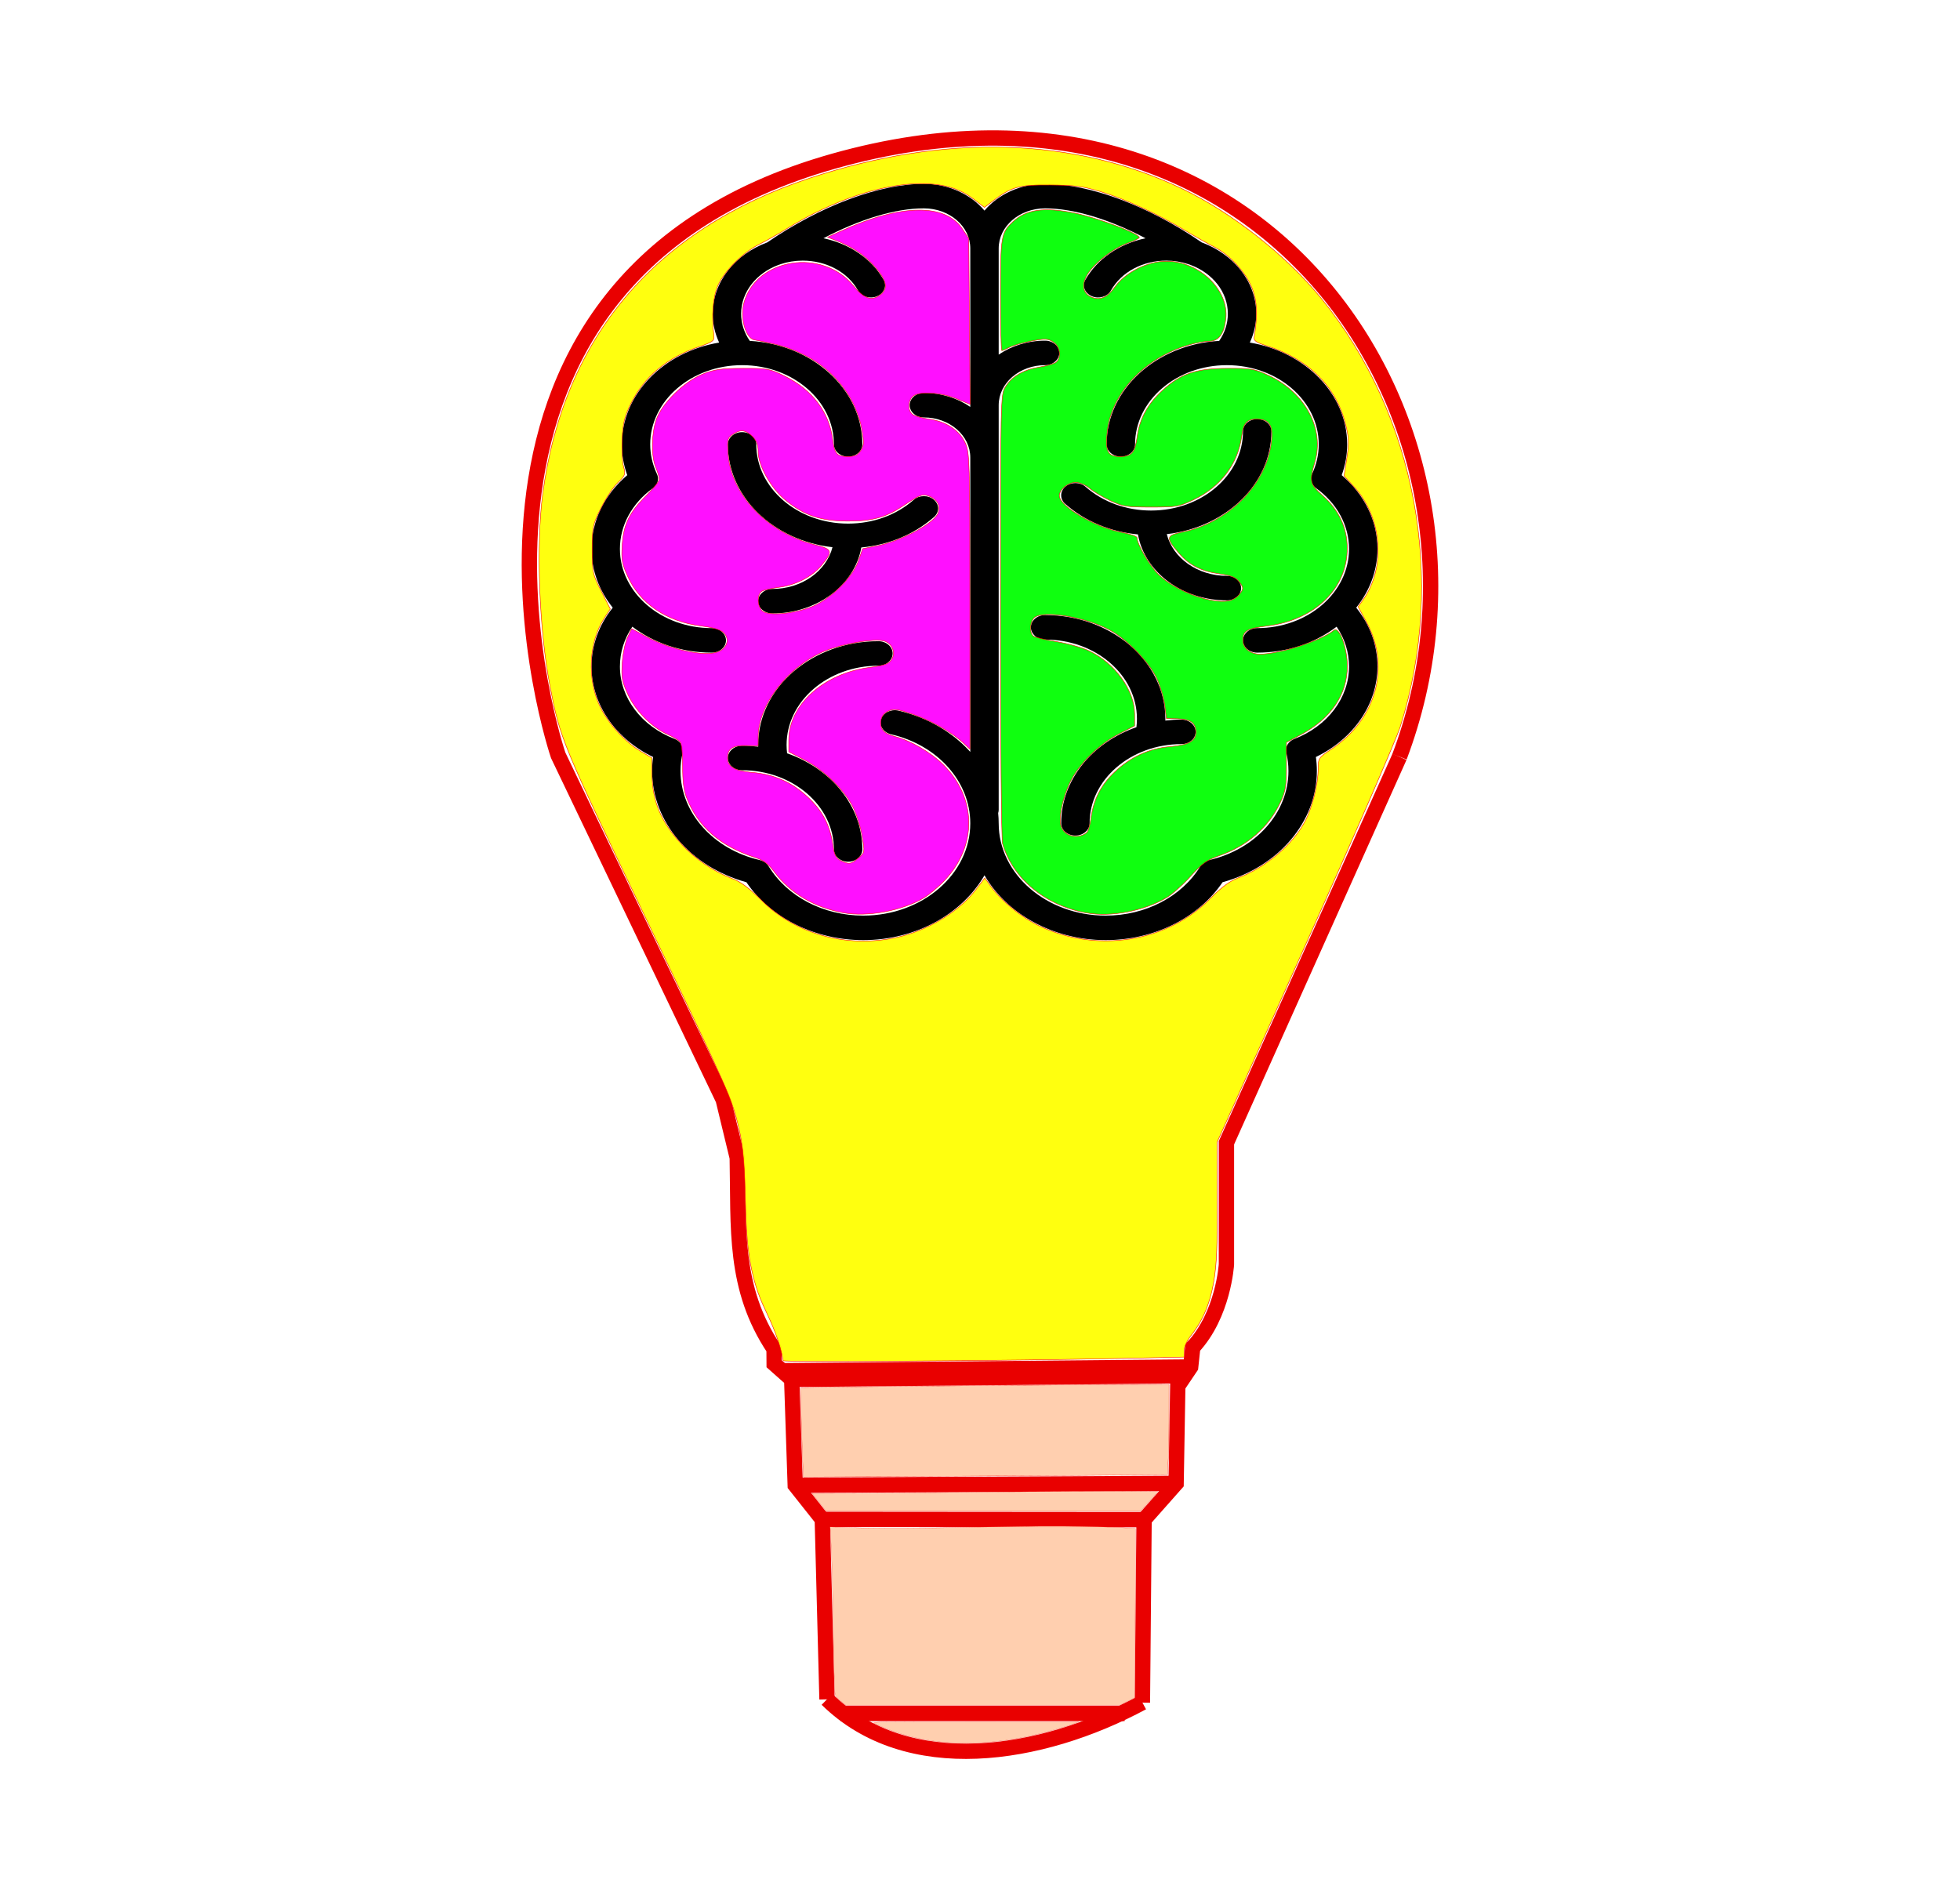
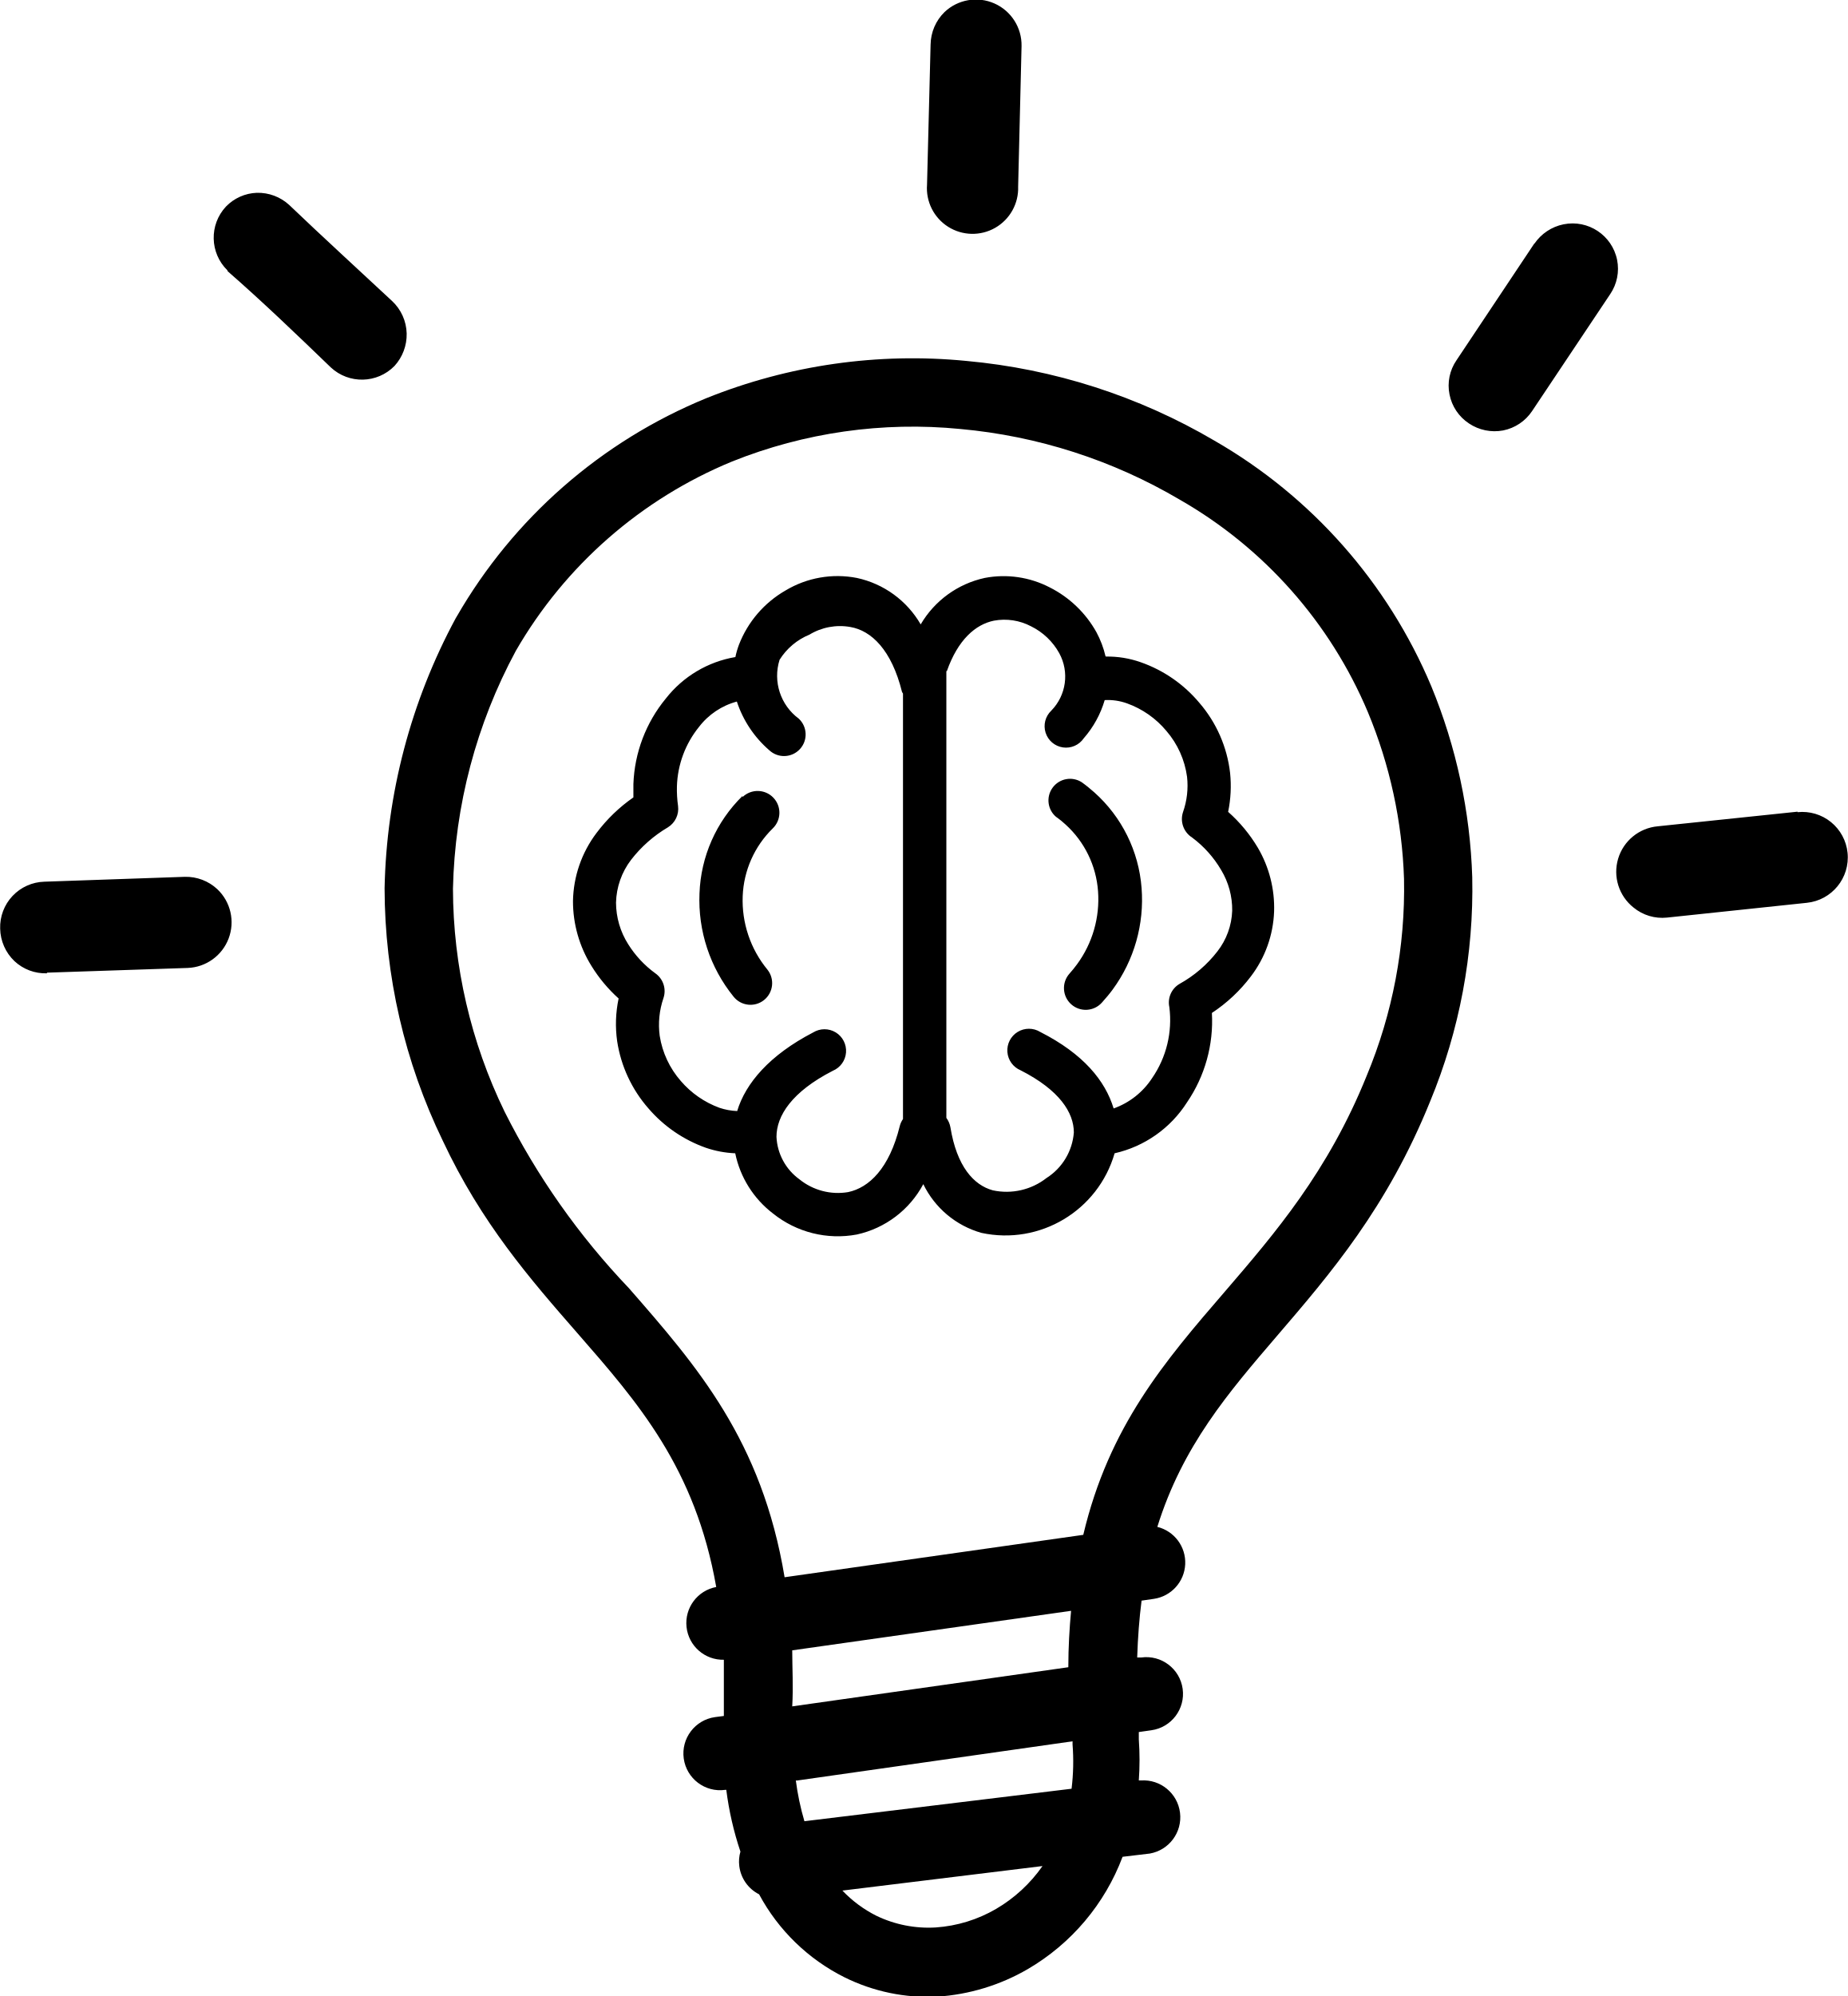
- <svg xmlns="http://www.w3.org/2000/svg" height="72.44" width="75.14" viewBox="0 0 75.14 72.44" id="svg54">
-   <defs id="defs58" />
-   <g transform="translate(-541.9163,-524.8439)" id="g52">
-     <path d="M595.568 553.861z" fill="none" stroke="#e90000" stroke-width=".588" id="path4" />
-     <g transform="matrix(0.05877,0,0,0.05877,545.43,528.09)" fill="none" stroke="#e90000" stroke-width="10" id="g12">
-       <path d="m479.68 1053.4-3.07-117.43-17.652-22.257-2.303-69.074-11.441-10.152-.068-9.633c-26.609-39.766-23.047-78.731-24.014-124.819l-9.158-37.853-107.66-224.69c0 0-104.6-307.28 179.78-387.6 284.38-80.32 449.35 175.83 369.03 388.57" id="path6" />
-       <path d="m853.12 438.5-112.88 251.81 1e-5 79.233c0 0-1.899 32.833-21.979 54.269l-1.357 12.753-8.412 12.482-1.085 63.495-20.894 23.607-1.085 119.39" id="path8" />
-       <path d="m685.42 1055.5c-66.406 35.695-153.28 49.382-205.74-2.104" id="path10" />
-     </g>
-     <path d="m574.139 590.539h10.893" fill="none" stroke="#e90000" stroke-width=".588" id="path14" />
-     <path d="m573.44 583.099 12.336.01" fill="none" stroke="#e90000" stroke-width=".588" id="path16" />
-     <path d="m571.806 577.399 15.756-.144" fill="none" stroke="#e90000" stroke-width=".588" id="path18" />
-     <path d="m572.267 577.732 15.135-.142" fill="none" stroke="#e90000" stroke-width=".588" id="path20" />
-     <path d="m572.403 581.791 14.601-.071" fill="none" stroke="#e90000" stroke-width=".588" id="path22" />
-     <g transform="matrix(0.07260419,0,0,0.06262511,562.8505,531.8933)" id="g50">
-       <g stroke-width=".174" id="g34">
-         <path d="m151.24 222.45c-3.191 14.593-16.209 25.554-31.745 25.554-4.142.0-7.5 3.357-7.5 7.5.0 4.143 3.358 7.5 7.5 7.5 23.774.0 43.522-17.557 46.966-40.386 14.556-1.574 27.993-8.06 38.395-18.677 2.899-2.959 2.85-7.708-.109-10.606-2.958-2.897-7.707-2.851-10.606.108-9.199 9.39-21.503 14.561-34.646 14.561-26.743.0-48.5-21.757-48.5-48.5.0-4.143-3.358-7.5-7.5-7.5-4.142.0-7.5 3.357-7.5 7.5.0 32.215 24.119 58.884 55.245 62.946z" id="path24" />
-         <path d="m183 287.5c0-4.143-3.358-7.5-7.5-7.5-35.014.0-63.5 28.486-63.5 63.5.0.362.013.725.019 1.088C109.23 344.212 106.39 344 103.5 344c-4.142.0-7.5 3.357-7.5 7.5.0 4.143 3.358 7.5 7.5 7.5 26.743.0 48.5 21.757 48.5 48.5.0 4.143 3.358 7.5 7.5 7.5 4.142.0 7.5-3.357 7.5-7.5.0-26.611-16.462-49.437-39.731-58.867-.178-1.699-.269-3.418-.269-5.133.0-26.743 21.757-48.5 48.5-48.5 4.142.0 7.5-3.357 7.5-7.5z" id="path26" />
-         <path d="m439 223.5c0-17.075-6.82-33.256-18.875-45.156C422.034 172.236 423 165.918 423 159.5 423 128.626 400.848 102.841 371.606 97.171 373.841 91.6 375 85.628 375 79.5 375 59.943 363.117 43.113 346.194 35.839 317.999 13.383 287.162.0 263.5.0 250.347.0 238.683 6.468 231.5 16.384 224.317 6.468 212.653.0 199.5.0 175.838.0 145.001 13.383 116.806 35.839 99.883 43.113 88 59.943 88 79.5 88 85.628 89.159 91.6 91.394 97.171 62.152 102.841 40 128.626 40 159.5c0 6.418.965 12.735 2.875 18.844C30.82 190.244 24 206.425 24 223.5c0 13.348 4.149 25.741 11.213 35.975C27.872 270.087 24 282.466 24 295.5c0 23.088 12.587 44.242 32.516 55.396-.343 2.852-.516 5.73-.516 8.604.0 31.144 20.315 58.679 49.79 68.063 12.821 21.942 36.175 35.437 61.71 35.437 27.995.0 52.269-16.181 64-39.674 11.731 23.493 36.005 39.674 64 39.674 25.535.0 48.889-13.495 61.71-35.437 29.475-9.385 49.79-36.92 49.79-68.063.0-2.874-.173-5.752-.516-8.604C426.413 339.742 439 318.588 439 295.5 439 282.466 435.128 270.087 427.787 259.475 434.851 249.241 439 236.848 439 223.5zM167.5 448c-21.029.0-40.191-11.594-50.009-30.256-.973-1.849-2.671-3.208-4.688-3.751C88.19 407.369 71 384.961 71 359.5c0-3.81.384-7.626 1.141-11.344.702-3.447-1.087-6.92-4.302-8.35C50.32 332.018 39 314.626 39 295.5 39 286.801 41.256 278.486 45.561 271.121 56.757 280.992 71.436 287 87.5 287 91.642 287 95 283.643 95 279.5 95 275.357 91.642 272 87.5 272 60.757 272 39 250.243 39 223.5c0-14.396 6.352-27.964 17.428-37.221 2.5-2.09 3.365-5.555 2.14-8.574C56.2 171.869 55 165.744 55 159.5 55 132.757 76.757 111 103.5 111c26.743.0 48.5 21.757 48.5 48.5.0 4.143 3.358 7.5 7.5 7.5 4.142.0 7.5-3.357 7.5-7.5C167 125.858 140.698 98.257 107.579 96.145 104.577 91.127 103 85.421 103 79.5c0-13.369 8.116-24.875 19.678-29.859.447-.133.885-.307 1.308-.527C127.568 47.752 131.447 47 135.5 47c12.557.0 23.767 7.021 29.256 18.325 1.81 3.727 6.298 5.281 10.023 3.47 3.726-1.809 5.28-6.296 3.47-10.022C171.983 45.87 160.124 36.596 146.467 33.311 165.609 21.631 184.454 15 199.5 15 213.009 15 224 25.99 224 39.5v97.051C217.261 131.205 208.75 128 199.5 128c-4.142.0-7.5 3.357-7.5 7.5.0 4.143 3.358 7.5 7.5 7.5 13.509.0 24.5 10.99 24.5 24.5v180.28c-9.325-12.031-22.471-21.111-37.935-25.266-3.999-1.071-8.114 1.297-9.189 5.297-1.075 4.001 1.297 8.115 5.297 9.189C206.8 343.617 224 366.028 224 391.501c0 31.154-25.346 56.5-56.5 56.5zM395.16 339.81c-3.215 1.43-5.004 4.902-4.302 8.35.757 3.718 1.141 7.534 1.141 11.344.0 25.461-17.19 47.869-41.803 54.493-2.017.543-3.716 1.902-4.688 3.751-9.818 18.661-28.98 30.255-50.009 30.255-31.154.0-56.5-25.346-56.5-56.5.0-2.109-.098-4.2-.281-6.271.178-.641.281-1.314.281-2.012V135.5c0-13.51 10.991-24.5 24.5-24.5 4.142.0 7.5-3.357 7.5-7.5.0-4.143-3.358-7.5-7.5-7.5-9.25.0-17.761 3.205-24.5 8.551V39.5c0-13.51 10.991-24.5 24.5-24.5 15.046.0 33.891 6.631 53.033 18.311-13.657 3.284-25.516 12.559-31.782 25.462-1.81 3.727-.256 8.214 3.47 10.022 3.726 1.81 8.213.257 10.023-3.47C303.732 54.021 314.942 47 327.499 47c4.053.0 7.933.752 11.514 2.114.422.22.86.393 1.305.526 11.564 4.984 19.681 16.49 19.681 29.86.0 5.921-1.577 11.627-4.579 16.645-33.119 2.112-59.421 29.713-59.421 63.355.0 4.143 3.358 7.5 7.5 7.5 4.142.0 7.5-3.357 7.5-7.5.0-26.743 21.757-48.5 48.5-48.5 26.743.0 48.5 21.757 48.5 48.5.0 6.244-1.2 12.369-3.567 18.205-1.225 3.02-.36 6.484 2.14 8.574 11.075 9.257 17.427 22.825 17.427 37.221.0 26.743-21.757 48.5-48.5 48.5-4.142.0-7.5 3.357-7.5 7.5.0 4.143 3.358 7.5 7.5 7.5 16.064.0 30.743-6.008 41.939-15.879 4.306 7.365 6.561 15.68 6.561 24.379.0 19.126-11.32 36.518-28.839 44.307z" id="path28" />
-         <path d="M359.5 240C343.964 240 330.946 229.039 327.755 214.446 358.881 210.384 383 183.715 383 151.5c0-4.143-3.358-7.5-7.5-7.5-4.142.0-7.5 3.357-7.5 7.5.0 26.743-21.757 48.5-48.5 48.5-13.143.0-25.447-5.171-34.646-14.561-2.898-2.958-7.647-3.007-10.606-.108-2.959 2.899-3.008 7.647-.109 10.606 10.402 10.617 23.839 17.103 38.395 18.677 3.444 22.829 23.192 40.386 46.966 40.386 4.142.0 7.5-3.357 7.5-7.5.0-4.143-3.358-7.5-7.5-7.5z" id="path30" />
-         <path d="m335.5 328c-2.89.0-5.73.212-8.519.588.006-.363.019-.726.019-1.088.0-35.014-28.486-63.5-63.5-63.5-4.142.0-7.5 3.357-7.5 7.5.0 4.143 3.358 7.5 7.5 7.5 26.743.0 48.5 21.757 48.5 48.5.0 1.714-.091 3.434-.269 5.133C288.462 342.063 272 364.889 272 391.5c0 4.143 3.358 7.5 7.5 7.5 4.142.0 7.5-3.357 7.5-7.5.0-26.743 21.757-48.5 48.5-48.5 4.142.0 7.5-3.357 7.5-7.5.0-4.143-3.358-7.5-7.5-7.5z" id="path32" />
-       </g>
-       <path transform="matrix(0.80946,0,0,0.9384,-239.94,-60.731)" d="m451.12 832.52c-2.067-12.112-7.371-24.061-11.731-33.247-19.335-39.657-8.524-81.472-17.182-118.437-4.589-19.457-6.064-22.79-59.067-133.54-56.955-119.01-57.497-120.32-64.251-155.4-7.017-36.445-9.066-91.67-4.637-124.94 13.592-102.1 73.145-172.49 174.29-206.01 87.876-29.125 172.21-26.754 242.5 6.817 32.773 15.651 67.99 43.365 90.983 71.599 61.99 76.118 81.871 183.87 51.583 279.58-2.57 8.122-30.514 72.465-62.097 142.98l-57.424 128.22v42.711c-.052 29.34 1.787 59.389-16.68 82.89-2.776 3.444-4.81 7.751-4.81 10.186v4.219l-41.828.903c-71.158 1.537-218.6 2.523-219.65 1.469zm73.312-276.01c20.577-4.359 41.272-16.779 52.507-31.512l5.667-7.431 4.098 5.657c6.864 9.476 19.839 20.055 31.331 25.546 37.734 18.03 83.511 10.743 111.63-17.77 7.244-7.345 12.68-11.379 18.124-13.447 17.98-6.832 35.349-21.399 43.439-36.43 4.894-9.093 8.812-24.452 8.844-34.666.022-7.028.235-7.35 8.467-12.814 29.559-19.62 38.986-53.916 22.9-83.309l-5.308-9.699 3.14-4.41c15.202-21.349 12.551-53.962-6.025-74.114l-6.288-6.822 1.8-11.577c1.537-9.887 1.423-13.104-.783-22.042-6.078-24.631-24.172-42.61-51.65-51.322-6.602-2.093-8.345-3.292-7.994-5.501 2.319-14.602 1.997-23.206-1.181-31.623-3.915-10.369-14.612-22.158-24.72-27.245-3.73-1.877-12.461-6.82-19.402-10.985-17.909-10.745-38.86-20.365-54.919-25.217-11.667-3.525-16.798-4.196-33.002-4.316-20.61-.153-24.992 1.11-37.865 10.91l-4.863 3.702-7.098-5.418c-9.109-6.953-19.916-10.11-34.493-10.077-24.965.057-57.445 10.945-86.831 29.108-5.91 3.653-14.114 8.306-18.231 10.341-10.713 5.294-23.009 17.505-27.173 26.986-3.324 7.567-4.298 19.803-2.625 32.986.389 3.067-.82 3.943-9.532 6.907-21.068 7.169-35.998 19.633-44.704 37.318-4.055 8.238-5.103 12.445-5.638 22.651-.362 6.894.037 15.053.887 18.13 1.451 5.256 1.223 5.907-3.762 10.727-2.919 2.822-7.853 10.276-10.965 16.564-5.397 10.906-5.658 12.15-5.658 27.003.0 15.014.21 15.985 5.885 27.164l5.885 11.594-3.856 5.917c-10.349 15.879-11.472 40.197-2.682 58.053 5.506 11.185 16.516 23.153 26.89 29.233l6.754 3.958.076 9.918c.14 18.3 5.78 31.788 19.479 46.584 9.072 9.799 21.05 17.861 33.341 22.439 5.04 1.877 10.826 6.209 18.42 13.789 22.189 22.149 55.296 31.422 87.686 24.561z" fill="#ff0" fill-opacity=".941" stroke="#fe0700" stroke-linejoin="round" stroke-width=".307" id="path36" />
-       <path transform="matrix(0.80946,0,0,0.9384,-239.94,-60.731)" d="m648.94 540.37c-26.852-4.77-48.13-22.341-54.756-45.216-.741-2.557-1.333-69.506-1.317-148.78.029-142.41.066-144.19 3.163-149.2 4.225-6.836 11.748-11.205 22.23-12.911 4.786-.779 9.665-2.216 10.843-3.193 3.619-3.003 2.628-10.222-1.802-13.124-3.476-2.277-5.141-2.363-14.048-.722-5.557 1.024-12.038 2.861-14.4 4.083-2.363 1.222-4.676 2.221-5.139 2.221-.464.0-.844-16.267-.844-36.148.0-38.544.366-40.753 7.934-47.818 8.797-8.214 20.528-9.889 40.443-5.775 15.101 3.119 42.186 13.384 42.186 15.987.0.49-3.406 2.1-7.57 3.579-9.293 3.301-21.559 12.781-26.153 20.213-4.099 6.632-3.249 12.43 2.184 14.906 5.511 2.511 10.655.484 15.167-5.975 6.895-9.87 21.488-17.296 33.988-17.296 21.565.0 40.923 18.743 38.802 37.567-1.114 9.887-4.643 14.622-10.894 14.622-2.782.0-8.81 1.102-13.396 2.449-29.345 8.619-51.171 32.433-53.23 58.076-.966 12.033.629 14.689 8.821 14.689 7.286.0 9.452-2.605 10.874-13.079 1.569-11.562 6.896-21.324 16.353-29.966 12.138-11.093 21.931-14.419 42.615-14.473 15.804-.041 17.538.266 27.094 4.793 23.634 11.197 36.125 34.687 29.876 56.181-3.727 12.821-3.341 14.486 5.118 22.092 10.552 9.487 15.848 20.78 15.953 34.017.209 26.317-20.853 47.01-51.847 50.939-13.666 1.733-16.217 3.199-16.217 9.323.0 5.149 4.847 9.109 11.151 9.109 12.784.0 40.104-8.842 48.277-15.625 3.366-2.794 8.671 11.418 8.697 23.3.04 18.655-10.698 34.472-30.563 45.02l-9.165 4.866v15.35c0 13.377-.52 16.458-4.045 23.976-7.509 16.015-21.401 28.171-39.365 34.449-8.46 2.956-11.349 5.014-19.102 13.604-5.024 5.567-12.065 11.838-15.646 13.937-14.953 8.763-36.189 12.805-52.271 9.948zm.146-52.382c.948-.756 2.2-4.96 2.782-9.343 1.635-12.329 6.457-21.712 15.601-30.36 10.208-9.655 22.362-15.219 35.757-16.369 12.484-1.073 17.047-3.633 17.047-9.564.0-5.921-3.596-8.495-12.088-8.654l-7.099-.133-1.092-8.701c-.601-4.785-2.969-12.686-5.262-17.556-5.023-10.668-19.54-25.558-30.754-31.544-15.617-8.336-42.438-12.889-48.748-8.275-3.042 2.224-3.749 9.51-1.173 12.086.888.888 7.6 2.573 14.916 3.744 7.316 1.171 17.014 3.886 21.551 6.033 17.064 8.073 29.802 25.728 29.82 41.335l.009 7.675-10.355 5.302c-12.821 6.565-26.263 19.878-31.722 31.417-5.284 11.17-7.861 24.705-5.635 29.593 2.722 5.973 11.011 7.644 16.446 3.315zm99.2-155.05c3.357-3.967 3.347-4.748-.113-9.021-2.06-2.544-5.31-3.8-12.306-4.757-12.041-1.647-19.963-5.686-26.788-13.659-8.581-10.025-8.334-11.393 2.464-13.623 29.287-6.049 53.36-29.577 57.655-56.348 1.873-11.671-.111-16.515-7.037-17.186-8.021-.778-10.76 1.702-11.945 10.812-2.373 18.259-13.673 33.231-31.479 41.708-9.36 4.456-11.069 4.75-27.629 4.75-16.025.0-18.478-.387-26.613-4.198-4.928-2.309-11.025-5.935-13.549-8.059-2.612-2.198-6.521-3.861-9.075-3.861-4.881.0-10.627 4.66-10.627 8.619.0 6.949 23.227 20.648 40.598 23.943 5.531 1.049 10.063 2.614 10.071 3.476.04 4.214 8.107 18.133 13.82 23.846 10.752 10.752 33.929 19.515 46.029 17.404 2.111-.368 5.046-2.098 6.524-3.844z" fill="#0f0" fill-opacity=".941" stroke="#fe0700" stroke-linejoin="round" stroke-width=".307" id="path38" />
-       <path transform="matrix(0.80946,0,0,0.9384,-239.94,-60.731)" d="m490.56 540.31c-18.768-3.297-34.884-12.764-45.046-26.46-4.186-5.641-7.068-7.795-13.047-9.749-22.593-7.386-36.965-19.969-44.355-38.834-1.858-4.743-2.65-11.009-2.604-20.611.038-7.93-.657-14.668-1.634-15.844-.935-1.126-4.694-3.372-8.354-4.991-10.177-4.502-21.072-15.609-25.931-26.435-3.693-8.229-4.13-10.782-3.48-20.314.409-5.997 1.971-13.427 3.472-16.512l2.728-5.609 9.379 5.109c15.837 8.627 38.605 13.418 47.082 9.907 5.875-2.433 7.556-8.34 3.523-12.373-1.991-1.991-6.649-3.396-14.603-4.405-22.706-2.879-40.053-14.618-48.101-32.551-3.679-8.199-4.132-10.816-3.511-20.314.886-13.57 4.67-21.305 15.843-32.389 4.608-4.572 8.379-9.294 8.379-10.494.0-1.2-1.036-4.662-2.303-7.692-3.045-7.288-2.923-21.651.263-31.046 3.645-10.749 18.196-25.049 30.436-29.912 7.709-3.063 11.967-3.667 26.127-3.703 16.034-.041 17.447.217 27.071 4.955 18.074 8.898 29.104 23.347 31.431 41.175 1.269 9.721 2.721 11.388 9.924 11.388 4.611.0 6.469-.843 8.421-3.822 2.141-3.267 2.26-5.21.821-13.378-3.72-21.122-18.25-39.735-38.647-49.51-9.601-4.601-15.39-6.322-31.569-9.383-5.754-1.089-9.486-14.56-6.746-24.347 8.126-29.022 51.14-35.676 71.331-11.035 6.768 8.26 11.485 10.056 16.969 6.463 6.221-4.076 5.112-9.992-3.675-19.606-6.933-7.586-13.827-12.095-25.501-16.681l-4.605-1.809 9.21-4.18c38.757-17.59 67.619-17.991 78.804-1.097l4.084 6.169.439 54.074.439 54.074-8.882-3.652c-10.662-4.384-25-5.04-28.727-1.313-3.093 3.093-3.098 8.923-.011 11.485 1.321 1.096 6.217 2.511 10.881 3.144 11.055 1.5 19.856 7.337 23.643 15.679 2.764 6.088 2.917 11.443 2.949 103.03l.034 96.607-4.221-3.96c-7.48-7.018-21.333-14.874-33.322-18.899-10.206-3.426-12.216-3.672-15.853-1.937-2.798 1.335-4.327 3.399-4.66 6.29-.652 5.668 1.79 8.337 9.5 10.387 10.037 2.668 23.073 10.265 30.957 18.042 21.996 21.696 22.515 52.818 1.259 75.542-4.04 4.319-10.33 9.602-13.977 11.739-14.087 8.255-36.321 12.354-52.038 9.593zm9.625-35.76c4.169-3.586 4.181-3.653 2.46-14.036-.951-5.738-3.587-14.232-5.859-18.875-5.501-11.244-19.042-24.498-31.732-31.061l-10.319-5.337.009-7.675c.028-22.891 22.752-43.39 52.446-47.311 9.886-1.305 12.746-2.284 14.502-4.964 3.075-4.692.471-11.008-5.116-12.411-6.312-1.584-26.168 1.765-37.599 6.341-24.372 9.757-44.208 35.122-44.208 56.532v5.594l-7.66-.173c-8.956-.202-12.295 1.986-12.295 8.055.0 5.823 4.546 8.502 16.117 9.495 14.099 1.211 25.674 6.299 35.929 15.793 9.874 9.141 14.759 18.408 16.657 31.594.934 6.488 1.94 8.516 4.991 10.06 5.34 2.702 6.9 2.485 11.677-1.624zM469.23 340.8c12.382-4.712 27.042-18.993 30.933-30.132l2.766-7.92 9.134-1.797c16.14-3.175 38.078-15.041 40.206-21.745 1.435-4.52-.601-8.496-5.361-10.467-4.85-2.009-5.977-1.623-17.371 5.946-11.602 7.707-20.404 10.141-36.441 10.074-17.49-.072-28.26-3.702-40.437-13.627-9.557-7.79-17.892-22.604-17.892-31.798.0-4.404-1.037-7.112-3.768-9.843-4.402-4.402-7.969-4.745-12.966-1.245-3.31 2.318-3.543 3.345-2.874 12.664 1.925 26.807 25.574 51.481 56.879 59.345 11.354 2.852 11.711 4.099 3.889 13.588-5.845 7.091-16.847 12.721-27.519 14.081-4.548.58-9.478 1.676-10.955 2.437-3.468 1.786-3.521 9.431-.089 12.863 3.514 3.514 19.449 2.302 31.865-2.423z" fill="#f0f" fill-opacity=".941" stroke="#fe0700" stroke-linejoin="round" stroke-width=".307" id="path40" />
-       <path transform="matrix(0.80946,0,0,0.9384,-239.94,-60.731)" d="m463.82 898c-.684-16.641-1.043-30.841-1.502-47.536l3.378-.401c2.894-.344 197.87-2.105 226.91-2.049l10.169.019c-.111 16.169.235 32.367-.498 48.522l-.498 10.39-62.244.467c-34.234.257-87.666.593-118.74.748l-56.493.281z" fill="#fca" fill-opacity=".941" stroke="#fe0700" stroke-linejoin="round" stroke-width=".153" id="path42" />
-       <path transform="matrix(0.80946,0,0,0.9384,-239.94,-60.731)" d="m474.54 924.92-4.613-5.834c75.178.057 150.383-1.89 225.558-1.16.056.054-2.459 2.963-5.59 6.463l-5.693 6.365h-205.05z" fill="#fca" fill-opacity=".941" stroke="#fe0700" stroke-linejoin="round" stroke-width=".109" id="path44" />
-       <path transform="matrix(0.80946,0,0,0.9384,-239.94,-60.731)" d="m488.47 1054.4c-2.846-2.429-3.377-3.169-3.603-5.02-1.75-36.016-.75-65.199-2.825-103.323l-.323-5.096c65.666 2.998 133.796-3.079 199.208.991.016 38.921-.304 68.578-.612 110.474l-9.604 4.823h-178.9z" fill="#fca" fill-opacity=".941" stroke="#fe0700" stroke-linejoin="round" stroke-width=".109" id="path46" />
-       <path transform="matrix(0.80946,0,0,0.9384,-239.94,-60.731)" d="m557.54 1081.6c-13.328-1.091-26.868-4.146-37.989-8.573-3.88-1.544-7.91-3.278-8.954-3.852-1.882-1.034-1.293-1.044 65.666-1.037l67.565.01-2.701 1.095c-4.815 1.952-22.593 6.857-30.946 8.538-19.188 3.861-36.665 5.13-52.641 3.822z" fill="#fca" fill-opacity=".941" stroke="#fe0700" stroke-linejoin="round" stroke-width=".109" id="path48" />
-     </g>
-   </g>
+ <svg xmlns="http://www.w3.org/2000/svg" id="Layer_1" data-name="Layer 1" viewBox="0 0 113.77 122.88">
+   <path d="M2.89,59.92a2.79,2.79,0,0,1-2-.75,2.84,2.84,0,0,1-.88-2,2.8,2.8,0,0,1,2.72-2.89l8.65-.3a2.83,2.83,0,0,1,2,.76,2.81,2.81,0,0,1-1.83,4.85l-8.66.29ZM68.1,40.42a6.12,6.12,0,0,1,2.14.35,8.27,8.27,0,0,1,3.61,2.5,8,8,0,0,1,1.89,4.31,7.84,7.84,0,0,1-.12,2.4,9.29,9.29,0,0,1,1.83,2.21,7.3,7.3,0,0,1,1,3.92,7,7,0,0,1-1.43,4,9.66,9.66,0,0,1-2.4,2.25,8.87,8.87,0,0,1-1.53,5.5A7.15,7.15,0,0,1,68.63,71a7,7,0,0,1-8.2,4.9,5.7,5.7,0,0,1-3.58-3A6.13,6.13,0,0,1,52.76,76a6.37,6.37,0,0,1-5.16-1.29A6.24,6.24,0,0,1,45.27,71a6.42,6.42,0,0,1-1.81-.34,8.33,8.33,0,0,1-3.54-2.43A8.13,8.13,0,0,1,38,64.1a7.56,7.56,0,0,1,.09-2.63,9.15,9.15,0,0,1-1.67-2,7.54,7.54,0,0,1-1.14-4,7.16,7.16,0,0,1,1.45-4.19A9.87,9.87,0,0,1,39,49.09c0-.27,0-.55,0-.82A8.77,8.77,0,0,1,41,43a6.9,6.9,0,0,1,4.28-2.55h0a5.07,5.07,0,0,1,.22-.76,6.6,6.6,0,0,1,2.87-3.34,6.22,6.22,0,0,1,4.39-.77,6,6,0,0,1,3.93,2.86,6.06,6.06,0,0,1,3.94-2.86,6.17,6.17,0,0,1,4,.58,6.79,6.79,0,0,1,2.88,2.76,6,6,0,0,1,.56,1.48Zm-9.83.89V68.82a1.38,1.38,0,0,1,.25.58c.39,2.4,1.43,3.56,2.61,3.88a4,4,0,0,0,3.31-.76,3.65,3.65,0,0,0,1.68-2.8c0-1.22-.88-2.61-3.28-3.83a1.33,1.33,0,1,1,1.21-2.36c2.66,1.35,4,3,4.52,4.71a4.72,4.72,0,0,0,2.37-1.87A6.29,6.29,0,0,0,72,62a1.33,1.33,0,0,1,.63-1.43,7.61,7.61,0,0,0,2.33-2,4.32,4.32,0,0,0,.91-2.5,4.73,4.73,0,0,0-.68-2.51,6.74,6.74,0,0,0-1.79-2A1.35,1.35,0,0,1,72.84,50a4.92,4.92,0,0,0,.25-2.18A5.44,5.44,0,0,0,71.82,45a5.63,5.63,0,0,0-2.43-1.7,3.51,3.51,0,0,0-1.37-.2,6.25,6.25,0,0,1-1.29,2.35,1.32,1.32,0,1,1-2-1.7,3,3,0,0,0,.49-3.54,4,4,0,0,0-1.73-1.65,3.53,3.53,0,0,0-2.29-.35c-1.13.23-2.22,1.17-2.9,3.11Zm6.78,9a1.33,1.33,0,0,1,1.56-2.15c.28.2.53.41.77.62a8.78,8.78,0,0,1,2.91,5.88,9.34,9.34,0,0,1-1.78,6.26c-.19.26-.41.52-.66.8a1.33,1.33,0,0,1-2-1.78,7.37,7.37,0,0,0,.47-.58,6.76,6.76,0,0,0,1.29-4.49,6.14,6.14,0,0,0-2-4.11,5.7,5.7,0,0,0-.55-.45ZM55.6,42.7h0l0,0h0l-.06-.1h0l0,0h0v0h0v0h0v0h0v0h0v0h0c-.64-2.59-1.89-3.78-3.18-4a3.63,3.63,0,0,0-2.52.47A3.92,3.92,0,0,0,48,40.62a3.28,3.28,0,0,0,1.18,3.62,1.33,1.33,0,0,1-1.81,1.95,6.75,6.75,0,0,1-2-3,4.36,4.36,0,0,0-2.33,1.56,6.11,6.11,0,0,0-1.36,3.66,7.25,7.25,0,0,0,.07,1.21,1.34,1.34,0,0,1-.62,1.31,8,8,0,0,0-2.27,2,4.52,4.52,0,0,0-.93,2.64,4.81,4.81,0,0,0,.75,2.56,6.43,6.43,0,0,0,1.67,1.79,1.34,1.34,0,0,1,.5,1.53,5.08,5.08,0,0,0-.23,2.32,5.52,5.52,0,0,0,1.3,2.78,5.74,5.74,0,0,0,2.38,1.65,3.93,3.93,0,0,0,1.09.2c.52-1.72,2-3.45,4.68-4.84a1.33,1.33,0,1,1,1.21,2.36c-2.52,1.29-3.47,2.77-3.47,4.07a3.42,3.42,0,0,0,1.41,2.61,3.77,3.77,0,0,0,3,.79c1.29-.27,2.54-1.46,3.18-4.06a1.35,1.35,0,0,1,.2-.44V42.7Zm-9.88,6.37A1.33,1.33,0,1,1,47.58,51a6.17,6.17,0,0,0-1.85,4.17,6.71,6.71,0,0,0,1.52,4.52,1.33,1.33,0,0,1-2.08,1.67A9.46,9.46,0,0,1,43.07,55a8.83,8.83,0,0,1,2.65-6Zm-1.14,53.11a2.26,2.26,0,0,1-.48-4.48c-1.29-7.33-4.82-11.36-8.55-15.63-2.9-3.32-5.91-6.77-8.29-11.85a35.77,35.77,0,0,1-3.58-15.54,36.57,36.57,0,0,1,4.38-16.62l.06-.1h0A31.55,31.55,0,0,1,43.5,24.51a34,34,0,0,1,16-2.29,36.7,36.7,0,0,1,15.28,4.91A31.55,31.55,0,0,1,88.13,42.25,33.57,33.57,0,0,1,90.65,54a34.15,34.15,0,0,1-2.59,13.8c-2.65,6.55-6.15,10.62-9.42,14.43-3,3.5-5.82,6.77-7.38,11.77a2.26,2.26,0,0,1-.21,4.43l-.76.11c-.14,1.09-.23,2.25-.27,3.5l.25,0a2.26,2.26,0,1,1,.62,4.48l-.77.11,0,.45h0a17.91,17.91,0,0,1,0,2.53l.13,0a2.27,2.27,0,0,1,.55,4.5l-1.68.2a13.51,13.51,0,0,1-5.83,6.91,12.73,12.73,0,0,1-5.58,1.7A11.59,11.59,0,0,1,52,121.73a12.11,12.11,0,0,1-5.26-5.11,2.25,2.25,0,0,1-1.22-1.74,2.2,2.2,0,0,1,.07-.89,19.64,19.64,0,0,1-.87-3.8h-.07a2.26,2.26,0,0,1-.62-4.48l.54-.07c0-1.23,0-2.38,0-3.47Zm3.73-5.08L66.7,94.49c1.58-6.67,5-10.67,8.74-15,3.06-3.56,6.33-7.36,8.71-13.26a29.94,29.94,0,0,0,2.3-12.12,29.2,29.2,0,0,0-2.23-10.28A27.26,27.26,0,0,0,72.64,30.76a32.33,32.33,0,0,0-13.51-4.35,29.89,29.89,0,0,0-14.05,2A27.43,27.43,0,0,0,31.76,40.07a32.35,32.35,0,0,0-3.87,14.64,31.57,31.57,0,0,0,3.18,13.73A44.91,44.91,0,0,0,38.72,79.3c4.21,4.82,8.19,9.38,9.59,17.8ZM66,99.16,48.78,101.6c0,1.09.07,2.24,0,3.45l17-2.41c0-1.23.07-2.39.17-3.48Zm-17,10.44a16.21,16.21,0,0,0,.53,2.52l16.45-2a13.67,13.67,0,0,0,.06-2.73h0v-.19l-17,2.42Zm2.87,6.79a7.56,7.56,0,0,0,2.09,1.55,7.4,7.4,0,0,0,3.66.72,8.53,8.53,0,0,0,3.71-1.14,9.07,9.07,0,0,0,2.86-2.64l-12.32,1.51ZM110.68,50a2.8,2.8,0,0,1,3.08,2.5,2.81,2.81,0,0,1-2.51,3.08l-8.61.91a2.78,2.78,0,0,1-2.06-.62,2.81,2.81,0,0,1,1.49-5l8.61-.9ZM94.48,15a2.85,2.85,0,0,1,1.79-1.19A2.8,2.8,0,0,1,99.57,16a2.78,2.78,0,0,1-.42,2.1l-4.81,7.2a2.8,2.8,0,0,1-1.79,1.2,2.84,2.84,0,0,1-2.1-.43,2.78,2.78,0,0,1-1.2-1.79,2.75,2.75,0,0,1,.43-2.1l4.8-7.2ZM57.3,2.74a2.85,2.85,0,0,1,.86-2,2.81,2.81,0,0,1,4.74,2.1l-.21,8.65a2.81,2.81,0,1,1-5.61-.12l.22-8.66ZM14,16.64l0,0a2.81,2.81,0,0,1-.09-3.92l0,0a2.78,2.78,0,0,1,1.9-.85,2.84,2.84,0,0,1,2,.75c2.09,2,4.23,3.95,6.33,5.91a2.83,2.83,0,0,1,.9,2,2.87,2.87,0,0,1-.75,2l0,0a2.81,2.81,0,0,1-3.92.09c-2-1.93-4.25-4.09-6.35-5.92Z" />
</svg>
